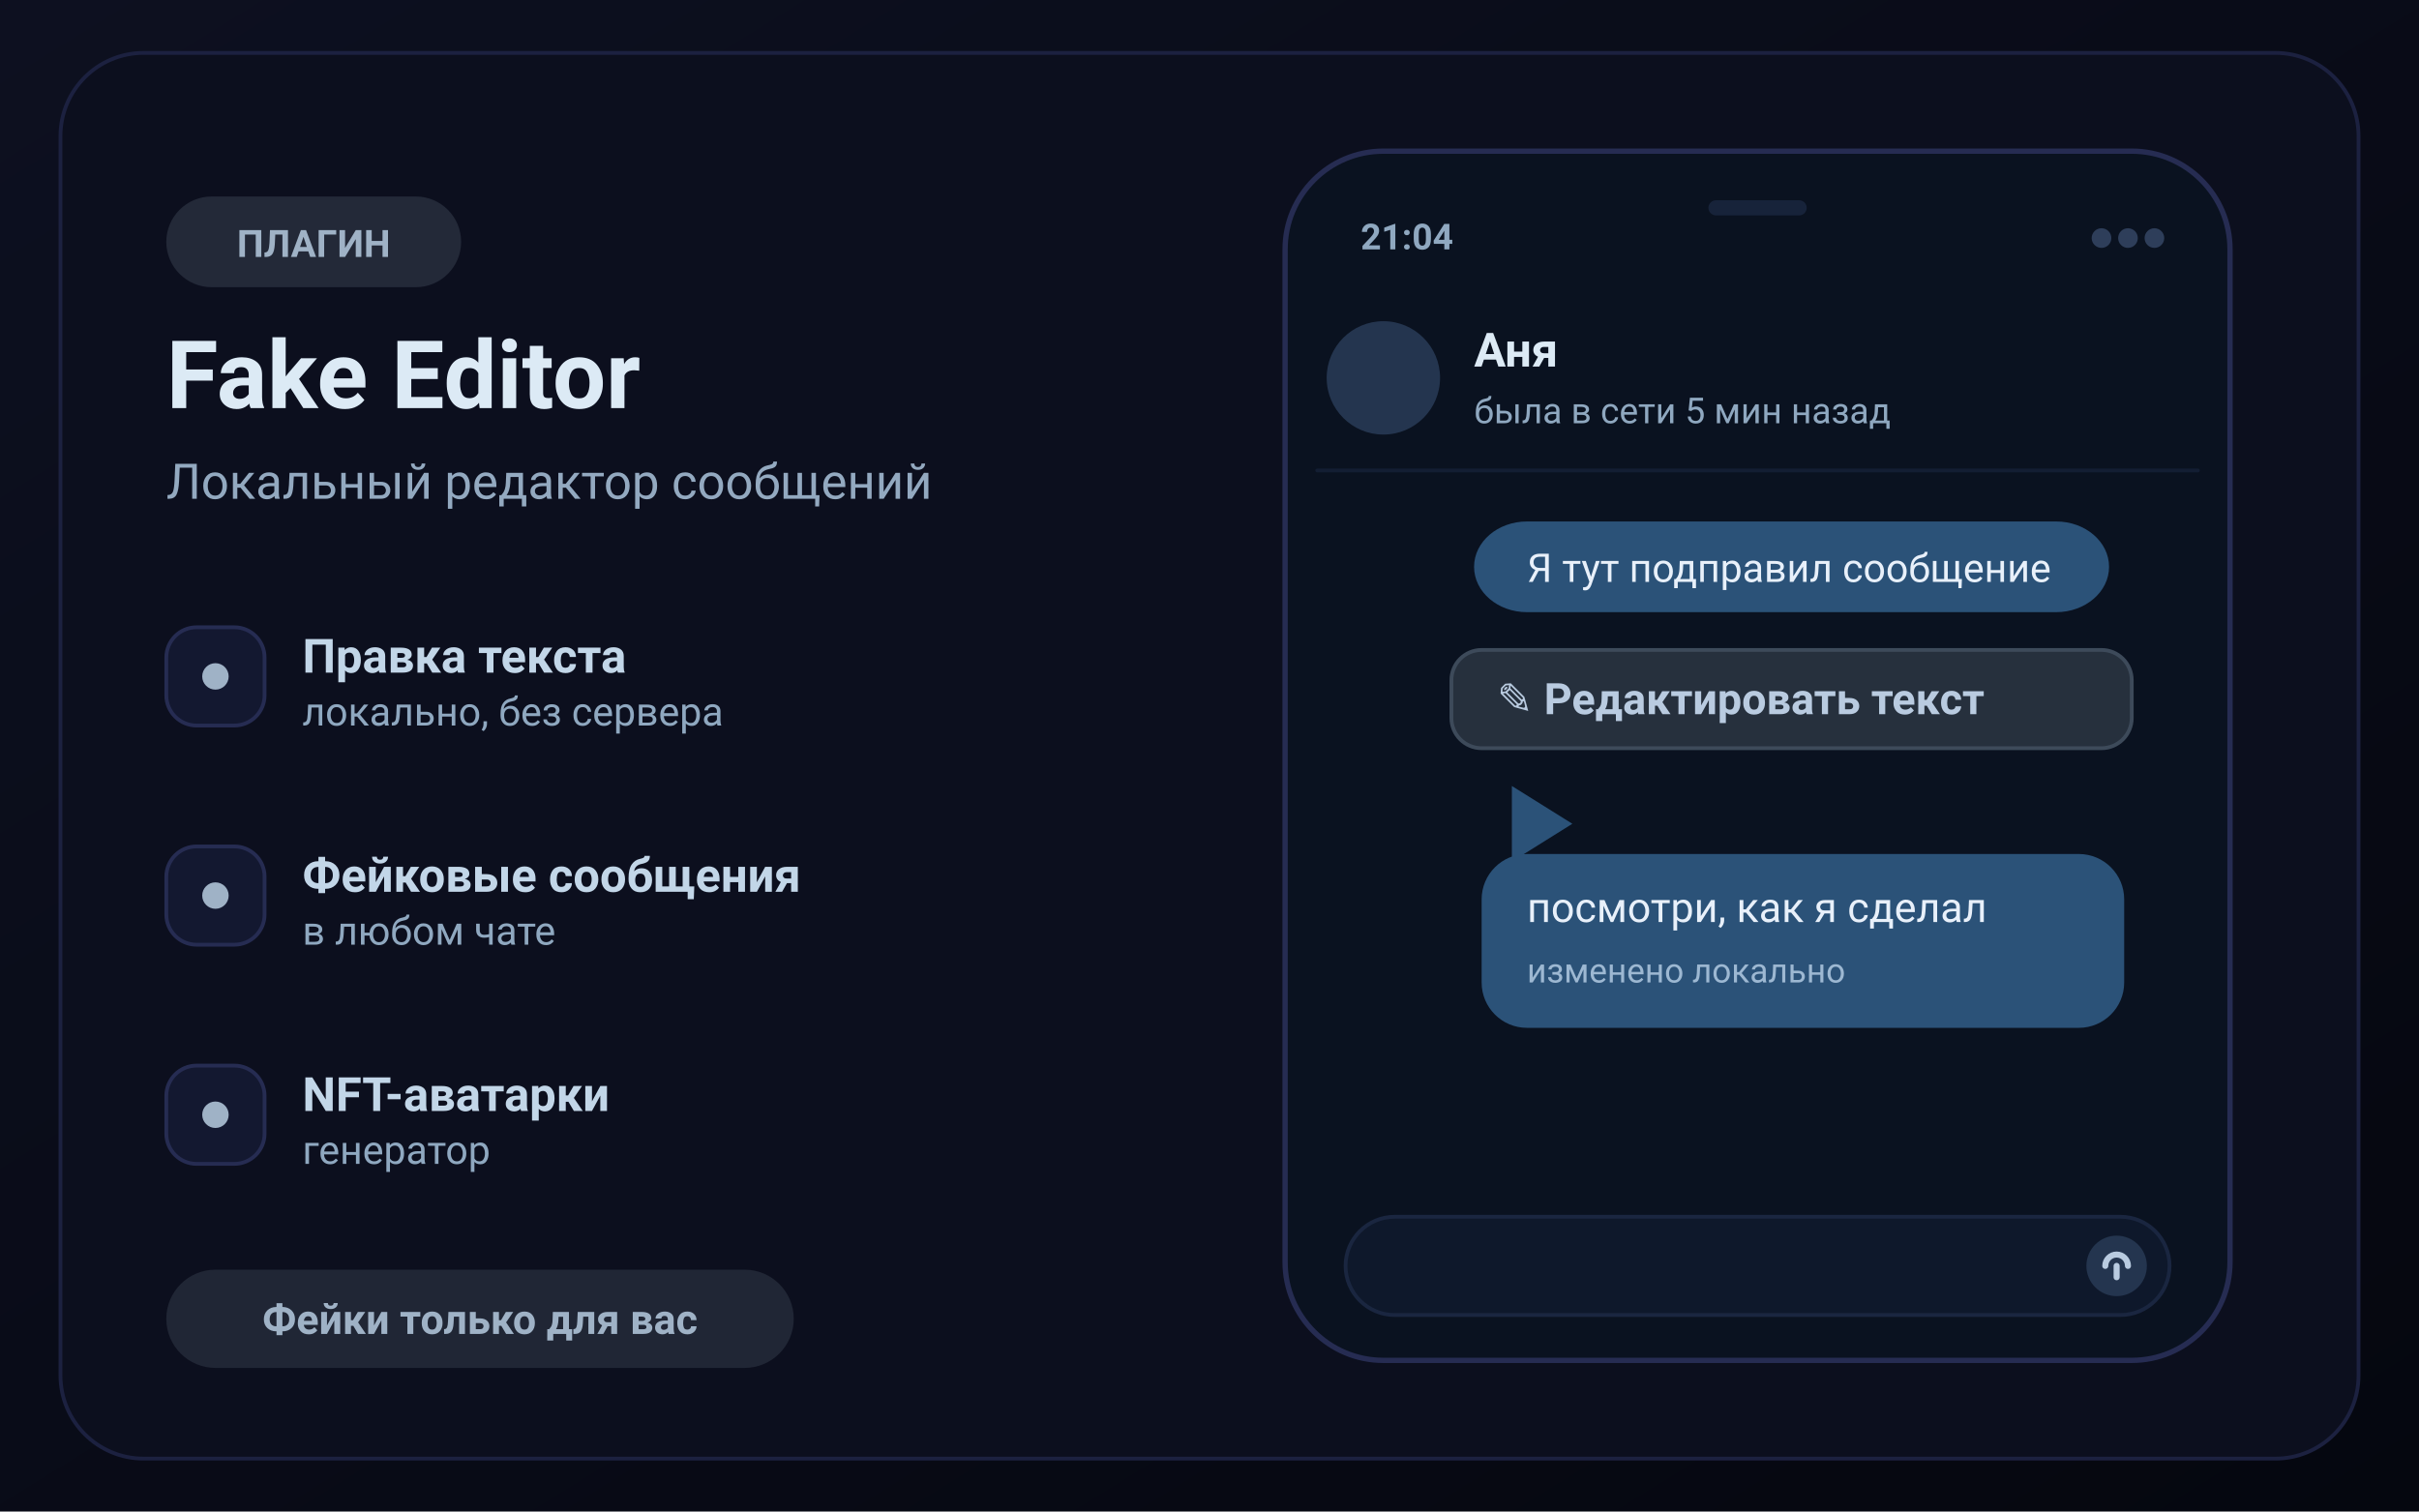
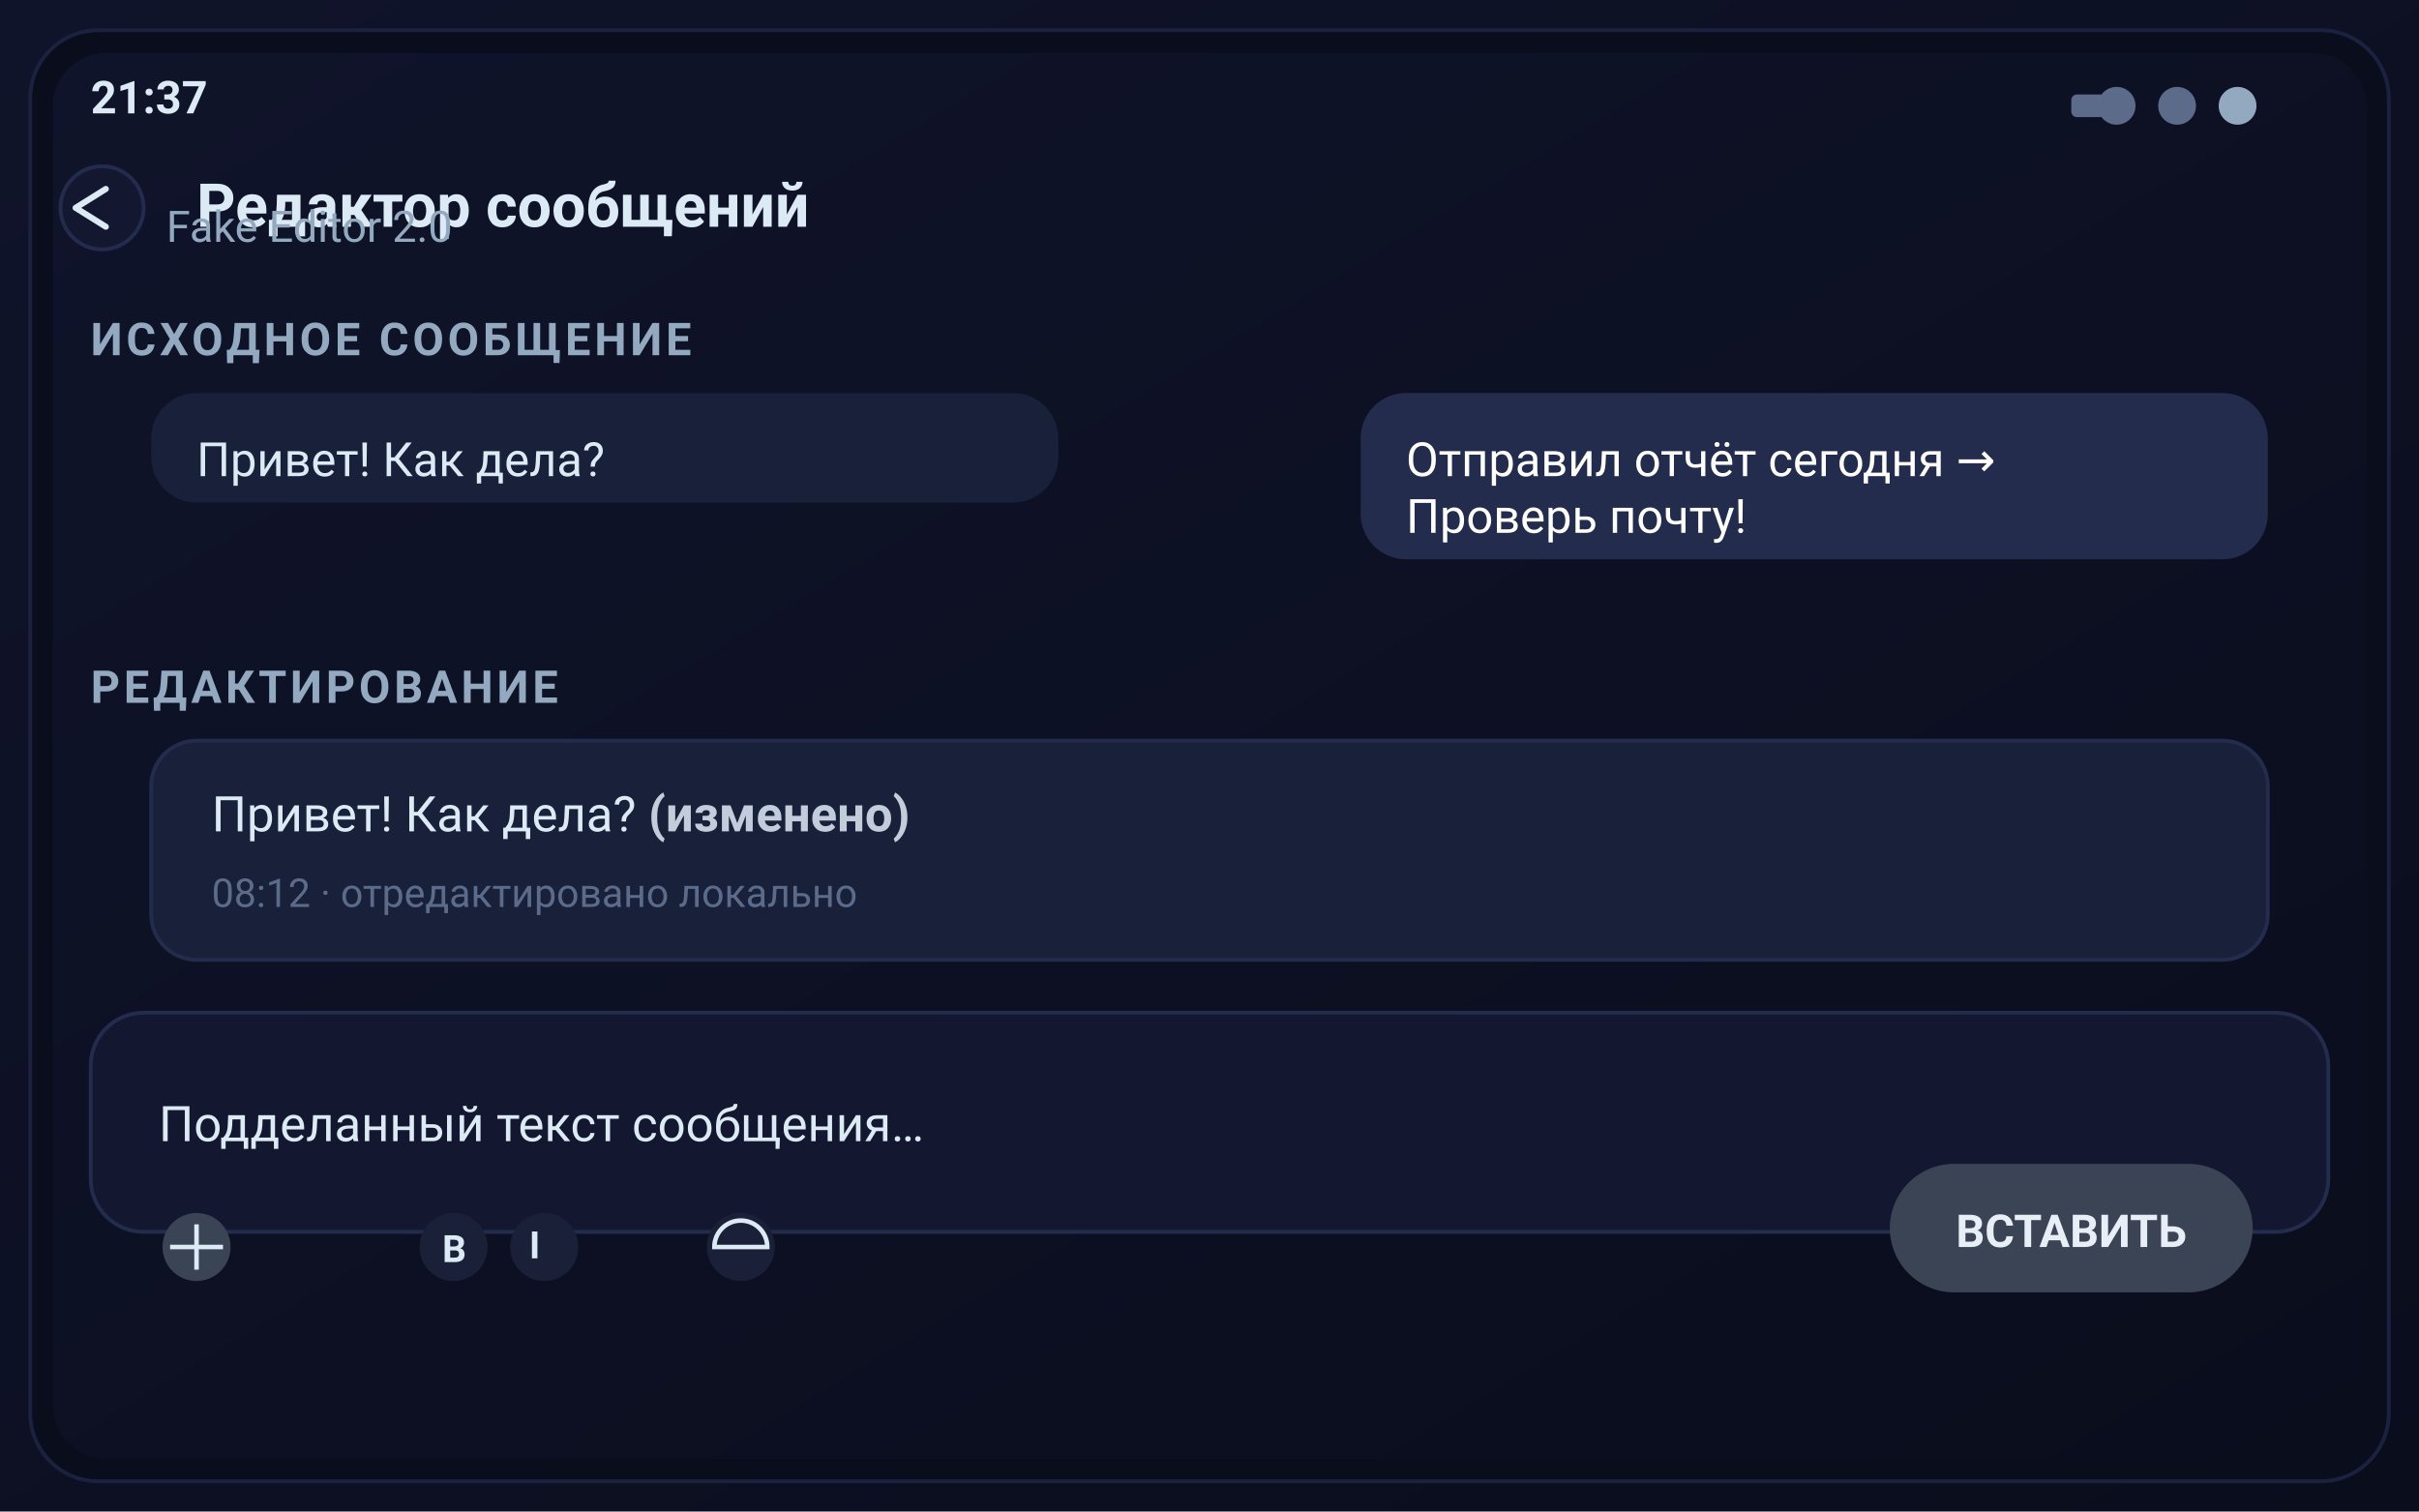
<svg xmlns="http://www.w3.org/2000/svg" width="640" height="400" viewBox="0 0 640 400" font-family="'Segoe UI', Roboto, system-ui, sans-serif">
  <defs>
    <linearGradient id="bg" x1="0" y1="0" x2="1" y2="1">
-       <stop offset="0" stop-color="#0d1020" />
-       <stop offset="1" stop-color="#05070f" />
+       <stop offset="0" stop-color="#10142a" />
+       <stop offset="1" stop-color="#0a0d1c" />
    </linearGradient>
    <linearGradient id="nft" x1="0" y1="0" x2="1" y2="1">
-       <stop offset="0" stop-color="#d8dfe8" />
+       <stop offset="0" stop-color="#e8eef6" />
+       <stop offset="1" stop-color="#566172" />
+     </linearGradient>
+     <linearGradient id="av" x1="0" y1="0" x2="1" y2="1">
+       <stop offset="0" stop-color="#c6d0de" />
      <stop offset="1" stop-color="#3a4454" />
    </linearGradient>
  </defs>
  <rect width="640" height="400" fill="url(#bg)" />
-   <rect x="16" y="14" width="608" height="372" rx="22" fill="#0c0f1e" stroke="#1c2140" />
-   <rect x="44" y="52" width="78" height="24" rx="12" fill="#9fb2c6" fill-opacity="0.16" />
-   <text x="83" y="68" font-size="10" fill="#9fb2c6" font-weight="700" text-anchor="middle">ПЛАГИН</text>
-   <text x="44" y="108" font-size="25" fill="#DCEAF5" font-weight="700">Fake Editor</text>
-   <text x="44" y="132" font-size="13" fill="#93A9C0">Локальный редактор сообщений</text>
-   <rect x="44" y="166" width="26" height="26" rx="8" fill="#131830" stroke="#262c52" stroke-width="1" />
-   <circle cx="57" cy="179" r="3.5" fill="#9fb2c6" />
-   <text x="80" y="178" font-size="12.5" fill="#C2D6E8" font-weight="600">Правка текста</text>
-   <text x="80" y="192" font-size="10.5" fill="#8FA8C0">локально, без сервера</text>
-   <rect x="44" y="224" width="26" height="26" rx="8" fill="#131830" stroke="#262c52" stroke-width="1" />
-   <circle cx="57" cy="237" r="3.5" fill="#9fb2c6" />
-   <text x="80" y="236" font-size="12.5" fill="#C2D6E8" font-weight="600">Фейковые сообщения</text>
-   <text x="80" y="250" font-size="10.5" fill="#8FA8C0">в любом чате</text>
-   <rect x="44" y="282" width="26" height="26" rx="8" fill="#131830" stroke="#262c52" stroke-width="1" />
-   <circle cx="57" cy="295" r="3.5" fill="#9fb2c6" />
-   <text x="80" y="294" font-size="12.5" fill="#C2D6E8" font-weight="600">NFT-аватарки</text>
-   <text x="80" y="308" font-size="10.5" fill="#8FA8C0">генератор</text>
-   <rect x="44" y="336" width="166.0" height="26" rx="13" fill="#9fb2c6" fill-opacity="0.14" />
-   <text x="127.0" y="353" font-size="11" fill="#9fb2c6" font-weight="700" text-anchor="middle">Фейки только для вас</text>
-   <rect x="340" y="40" width="250" height="320" rx="26" fill="#0A1220" stroke="#262c52" stroke-width="1.4" />
-   <rect x="348" y="48" width="234" height="304" rx="20" fill="#0A1220" />
-   <rect x="452" y="53" width="26" height="4" rx="2" fill="#17233A" />
-   <text x="360" y="66" font-size="9.5" fill="#8FA8C0" font-weight="600">21:04</text>
-   <circle cx="556" cy="63" r="2.6" fill="#2E3E5A" />
-   <circle cx="563" cy="63" r="2.6" fill="#2E3E5A" />
-   <circle cx="570" cy="63" r="2.6" fill="#2E3E5A" />
-   <circle cx="366" cy="100" r="15" fill="#24354F" />
-   <text x="390" y="97" font-size="12.5" fill="#DCEAF5" font-weight="700">Аня</text>
-   <text x="390" y="112" font-size="9.5" fill="#8FA8C0">была в сети 5 мин назад</text>
-   <rect x="348" y="124" width="234" height="1" rx="0.5" fill="#131E33" />
-   <rect x="390" y="138" width="168" height="24" rx="14" fill="#2b5278" />
-   <text x="404" y="154" font-size="10.5" fill="#e8f0fa">Я тут подправил сообщение</text>
-   <rect x="384" y="172" width="180" height="26" rx="8" fill="#26303d" stroke="#3d4a5a" stroke-width="1" />
-   <text x="396" y="189" font-size="11.5" fill="#b9cbe0" font-weight="700">✎  Редактировать текст</text>
-   <path d="M400 208 l16 10 -16 10z" fill="#2b5278" />
-   <rect x="392" y="226" width="170" height="46" rx="12" fill="#2b5278" />
-   <text x="404" y="244" font-size="11" fill="#e8f0fa">посмотри, как я сделал</text>
-   <text x="404" y="260" font-size="9" fill="#9db8d2">изменено локально</text>
-   <rect x="356" y="322" width="218" height="26" rx="13" fill="#0E182B" stroke="#1A2640" stroke-width="1" />
-   <circle cx="560" cy="335" r="8" fill="#24354F" />
-   <path d="M557 335 a3 3 0 0 1 6 0 M560 335 v3" stroke="#B9CBE0" stroke-width="1.6" stroke-linecap="round" fill="none" />
+   <rect x="8" y="8" width="624" height="384" rx="18" fill="#0a0d1c" stroke="#1c2140" />
+   <rect x="14" y="14" width="612" height="372" rx="14" fill="url(#bg)" />
+   <text x="24" y="30" font-size="12" fill="#DCEAF5" font-weight="600">21:37</text>
+   <circle cx="592" cy="28" r="5" fill="#93A9C0" />
+   <circle cx="576" cy="28" r="5" fill="#5c6b8a" />
+   <circle cx="560" cy="28" r="5" fill="#5c6b8a" />
+   <rect x="548" y="25" width="9" height="6" rx="1.5" fill="#5c6b8a" />
+   <rect x="16" y="44" width="22" height="22" rx="11" fill="#131830" stroke="#232c4d" stroke-width="1" />
+   <path d="M28 50l-8 5 8 5" stroke="#DCEAF5" stroke-width="1.6" fill="none" stroke-linecap="round" stroke-linejoin="round" />
+   <text x="52" y="60" font-size="16" fill="#DCEAF5" font-weight="700">Редактор сообщений</text>
+   <text x="44" y="64" font-size="11.5" fill="#93A9C0">Fake Editor 2.0</text>
+   <text x="24" y="94" font-size="12" fill="#93A9C0" font-weight="700" letter-spacing="1">ИСХОДНОЕ СООБЩЕНИЕ</text>
+   <rect x="40" y="104" width="240" height="29" rx="12" fill="#18203a" />
+   <text x="52" y="126" font-size="12.5" fill="#DCEAF5">Привет! Как дела?</text>
+   <rect x="360" y="104" width="240" height="44" rx="12" fill="#232c4d" />
+   <text x="372" y="126" font-size="12.5" fill="#ffffff">Отправил отчёт сегодня →</text>
+   <text x="372" y="141" font-size="12.5" fill="#ffffff">Проверь почту!</text>
+   <text x="24" y="186" font-size="12" fill="#93A9C0" font-weight="700" letter-spacing="1">РЕДАКТИРОВАНИЕ</text>
+   <rect x="40" y="196" width="560" height="58" rx="12" fill="#18203a" stroke="#232c4d" stroke-width="1" />
+   <text x="56" y="220" font-size="13" fill="#DCEAF5">Привет! Как дела? <tspan fill="#c2cddb" font-weight="700">(изменено)</tspan>
+   </text>
+   <text x="56" y="240" font-size="10.5" fill="#5c6b8a">08:12 · отредактировано локально</text>
+   <rect x="24" y="268" width="100" height="26" rx="13" fill="#2a3458" />
+   <text x="74" y="285" font-size="11" fill="#c2cddb" text-anchor="middle" font-weight="700">ТУЛБАР</text>
+   <rect x="360" y="268" width="240" height="29" rx="12" fill="#232c4d" />
+   <text x="372" y="290" font-size="12.5" fill="#ffffff">Новый текст: полностью подделан</text>
+   <rect x="24" y="268" width="592" height="58" rx="14" fill="#131830" stroke="#232c4d" stroke-width="1" />
+   <text x="42" y="302" font-size="13" fill="#DCEAF5">Подделанный текст сообщения…</text>
+   <circle cx="52" cy="330" r="9" fill="#3a4454" />
+   <path d="M45 330h14M52 324v12" stroke="#DCEAF5" stroke-width="1.2" fill="none" />
+   <circle cx="120" cy="330" r="9" fill="#1a2038" />
+   <text x="117" y="334" font-size="10" fill="#DCEAF5" font-weight="700">B</text>
+   <circle cx="144" cy="330" r="9" fill="#1a2038" />
+   <text x="140" y="333" font-size="10" fill="#DCEAF5" font-weight="700">I</text>
+   <circle cx="196" cy="330" r="9" fill="#1a2038" />
+   <path d="M189 330a7 7 0 0 1 14 0z" fill="none" stroke="#DCEAF5" stroke-width="1.2" />
+   <rect x="500" y="308" width="96" height="34" rx="17" fill="#3a4454" />
+   <text x="548" y="330" font-size="12" fill="#e8eef6" font-weight="700" text-anchor="middle">ВСТАВИТЬ</text>
</svg>
